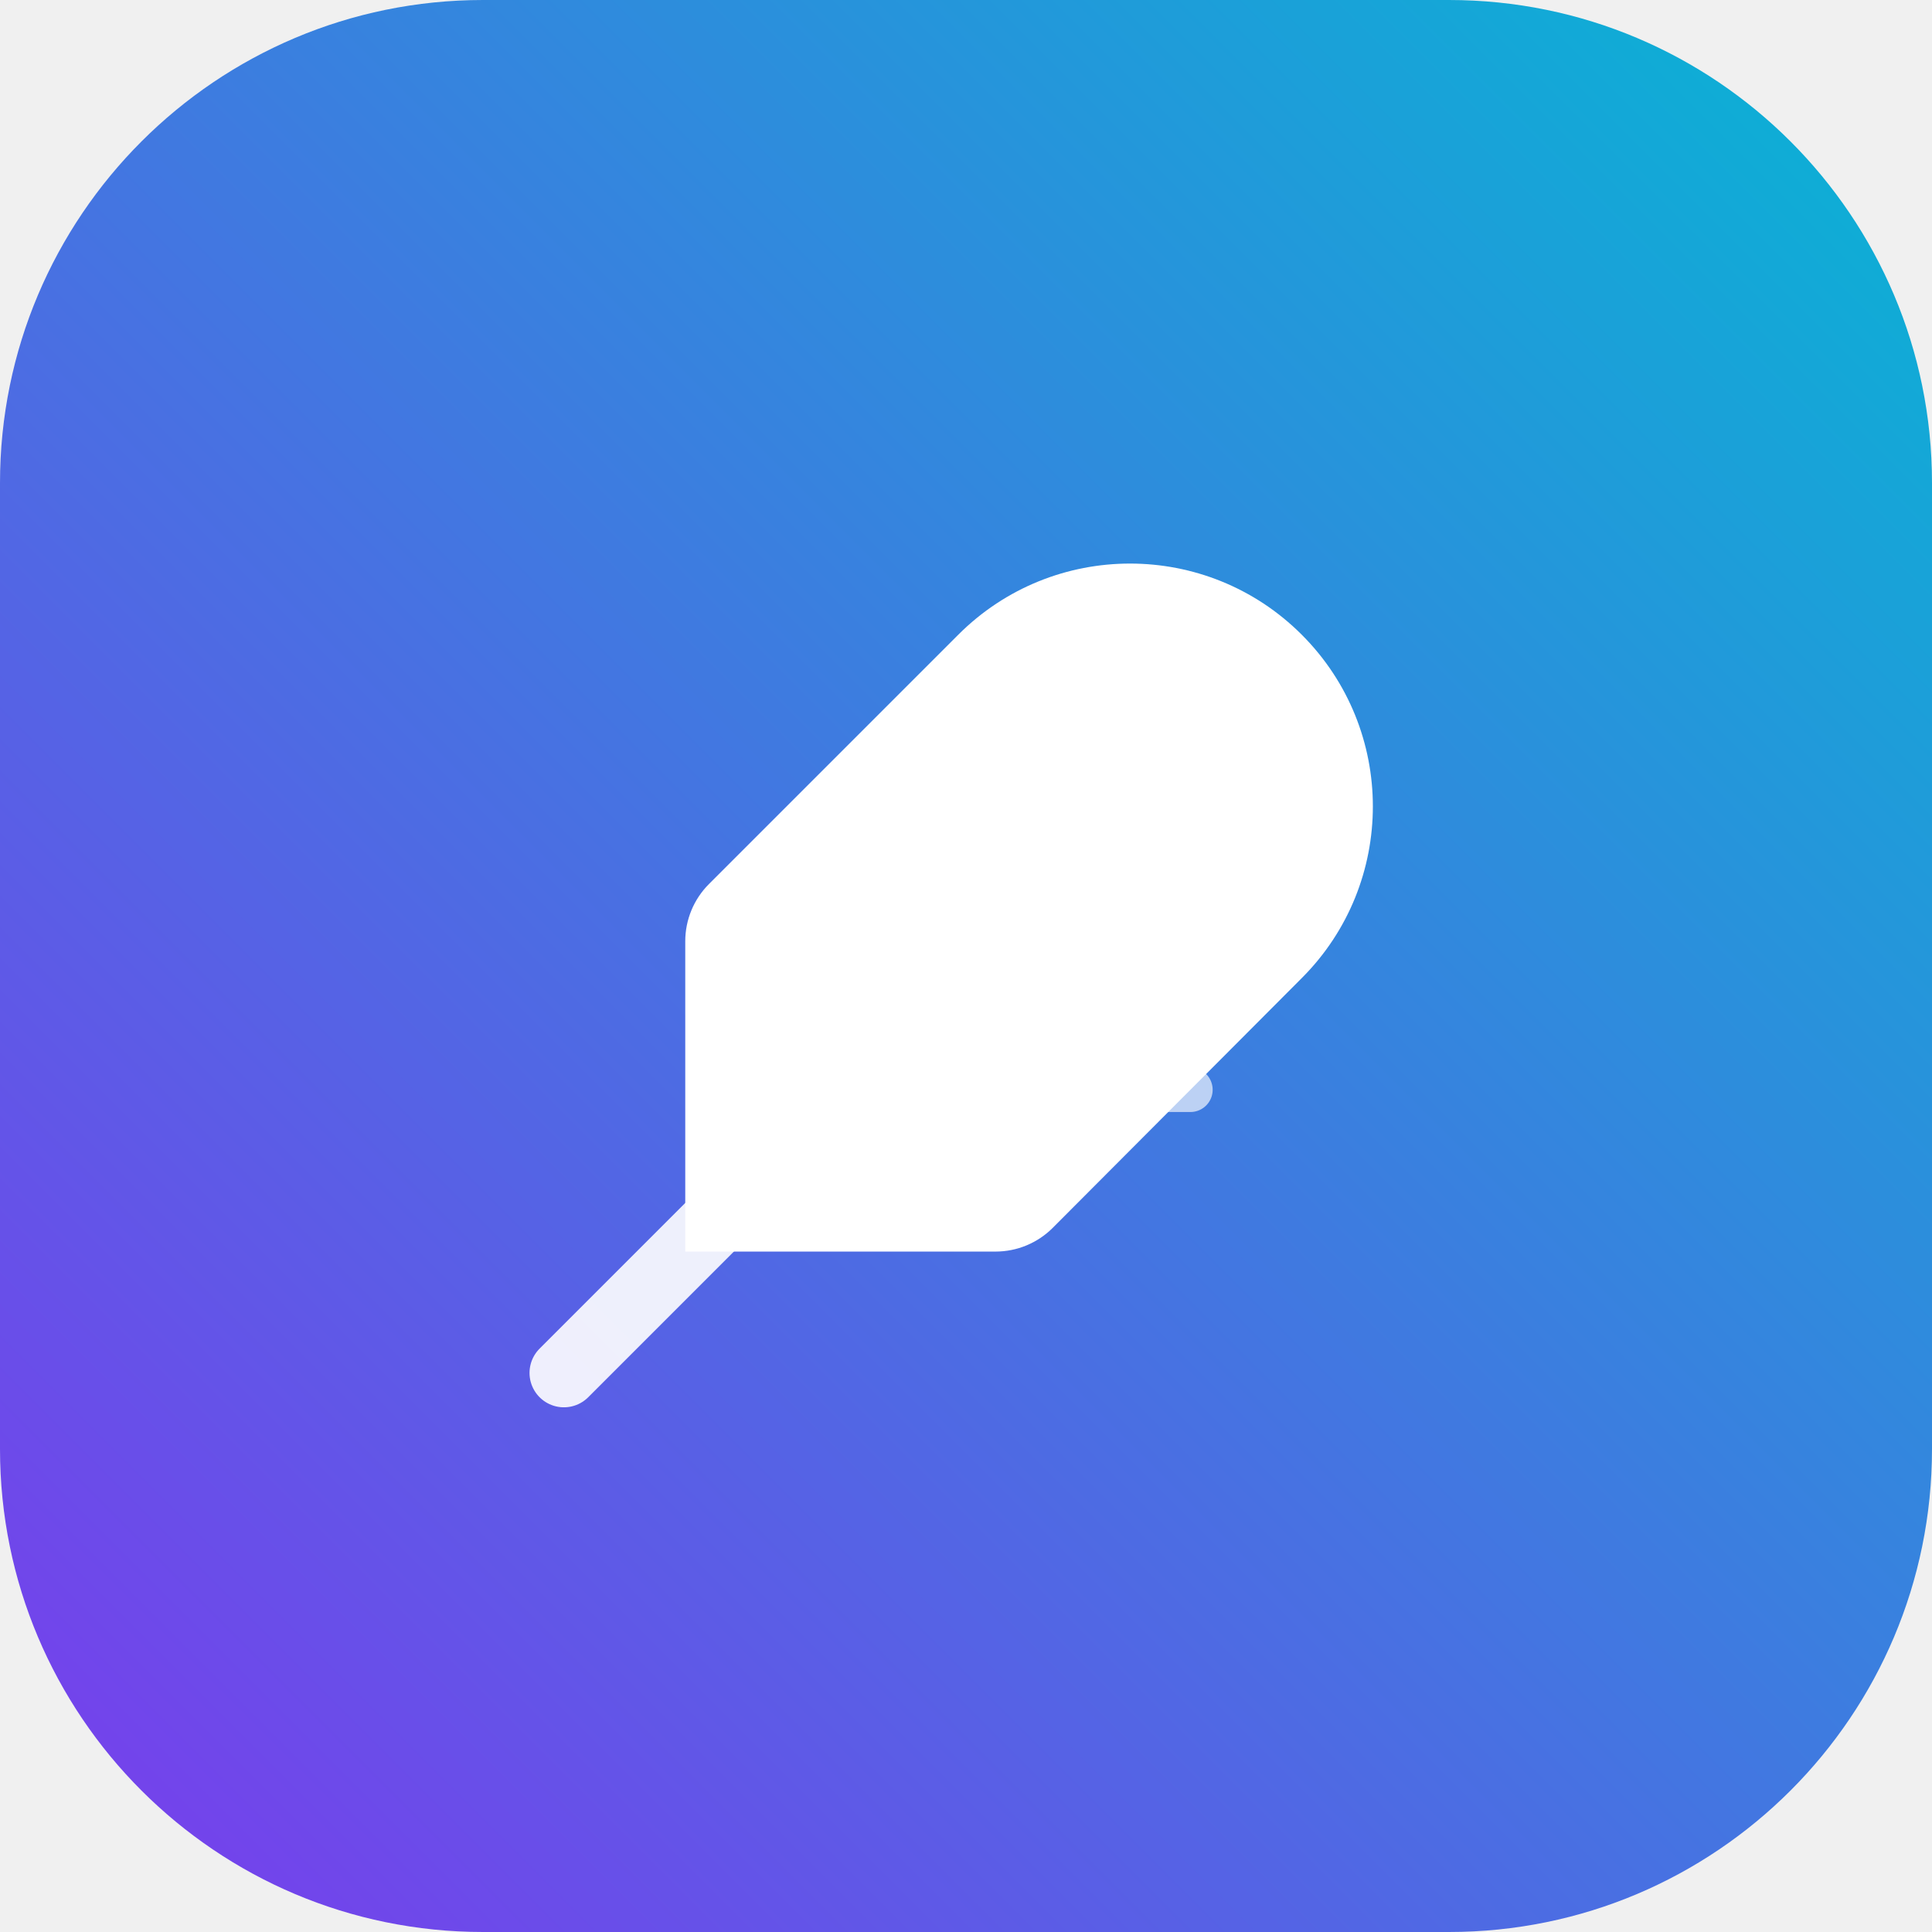
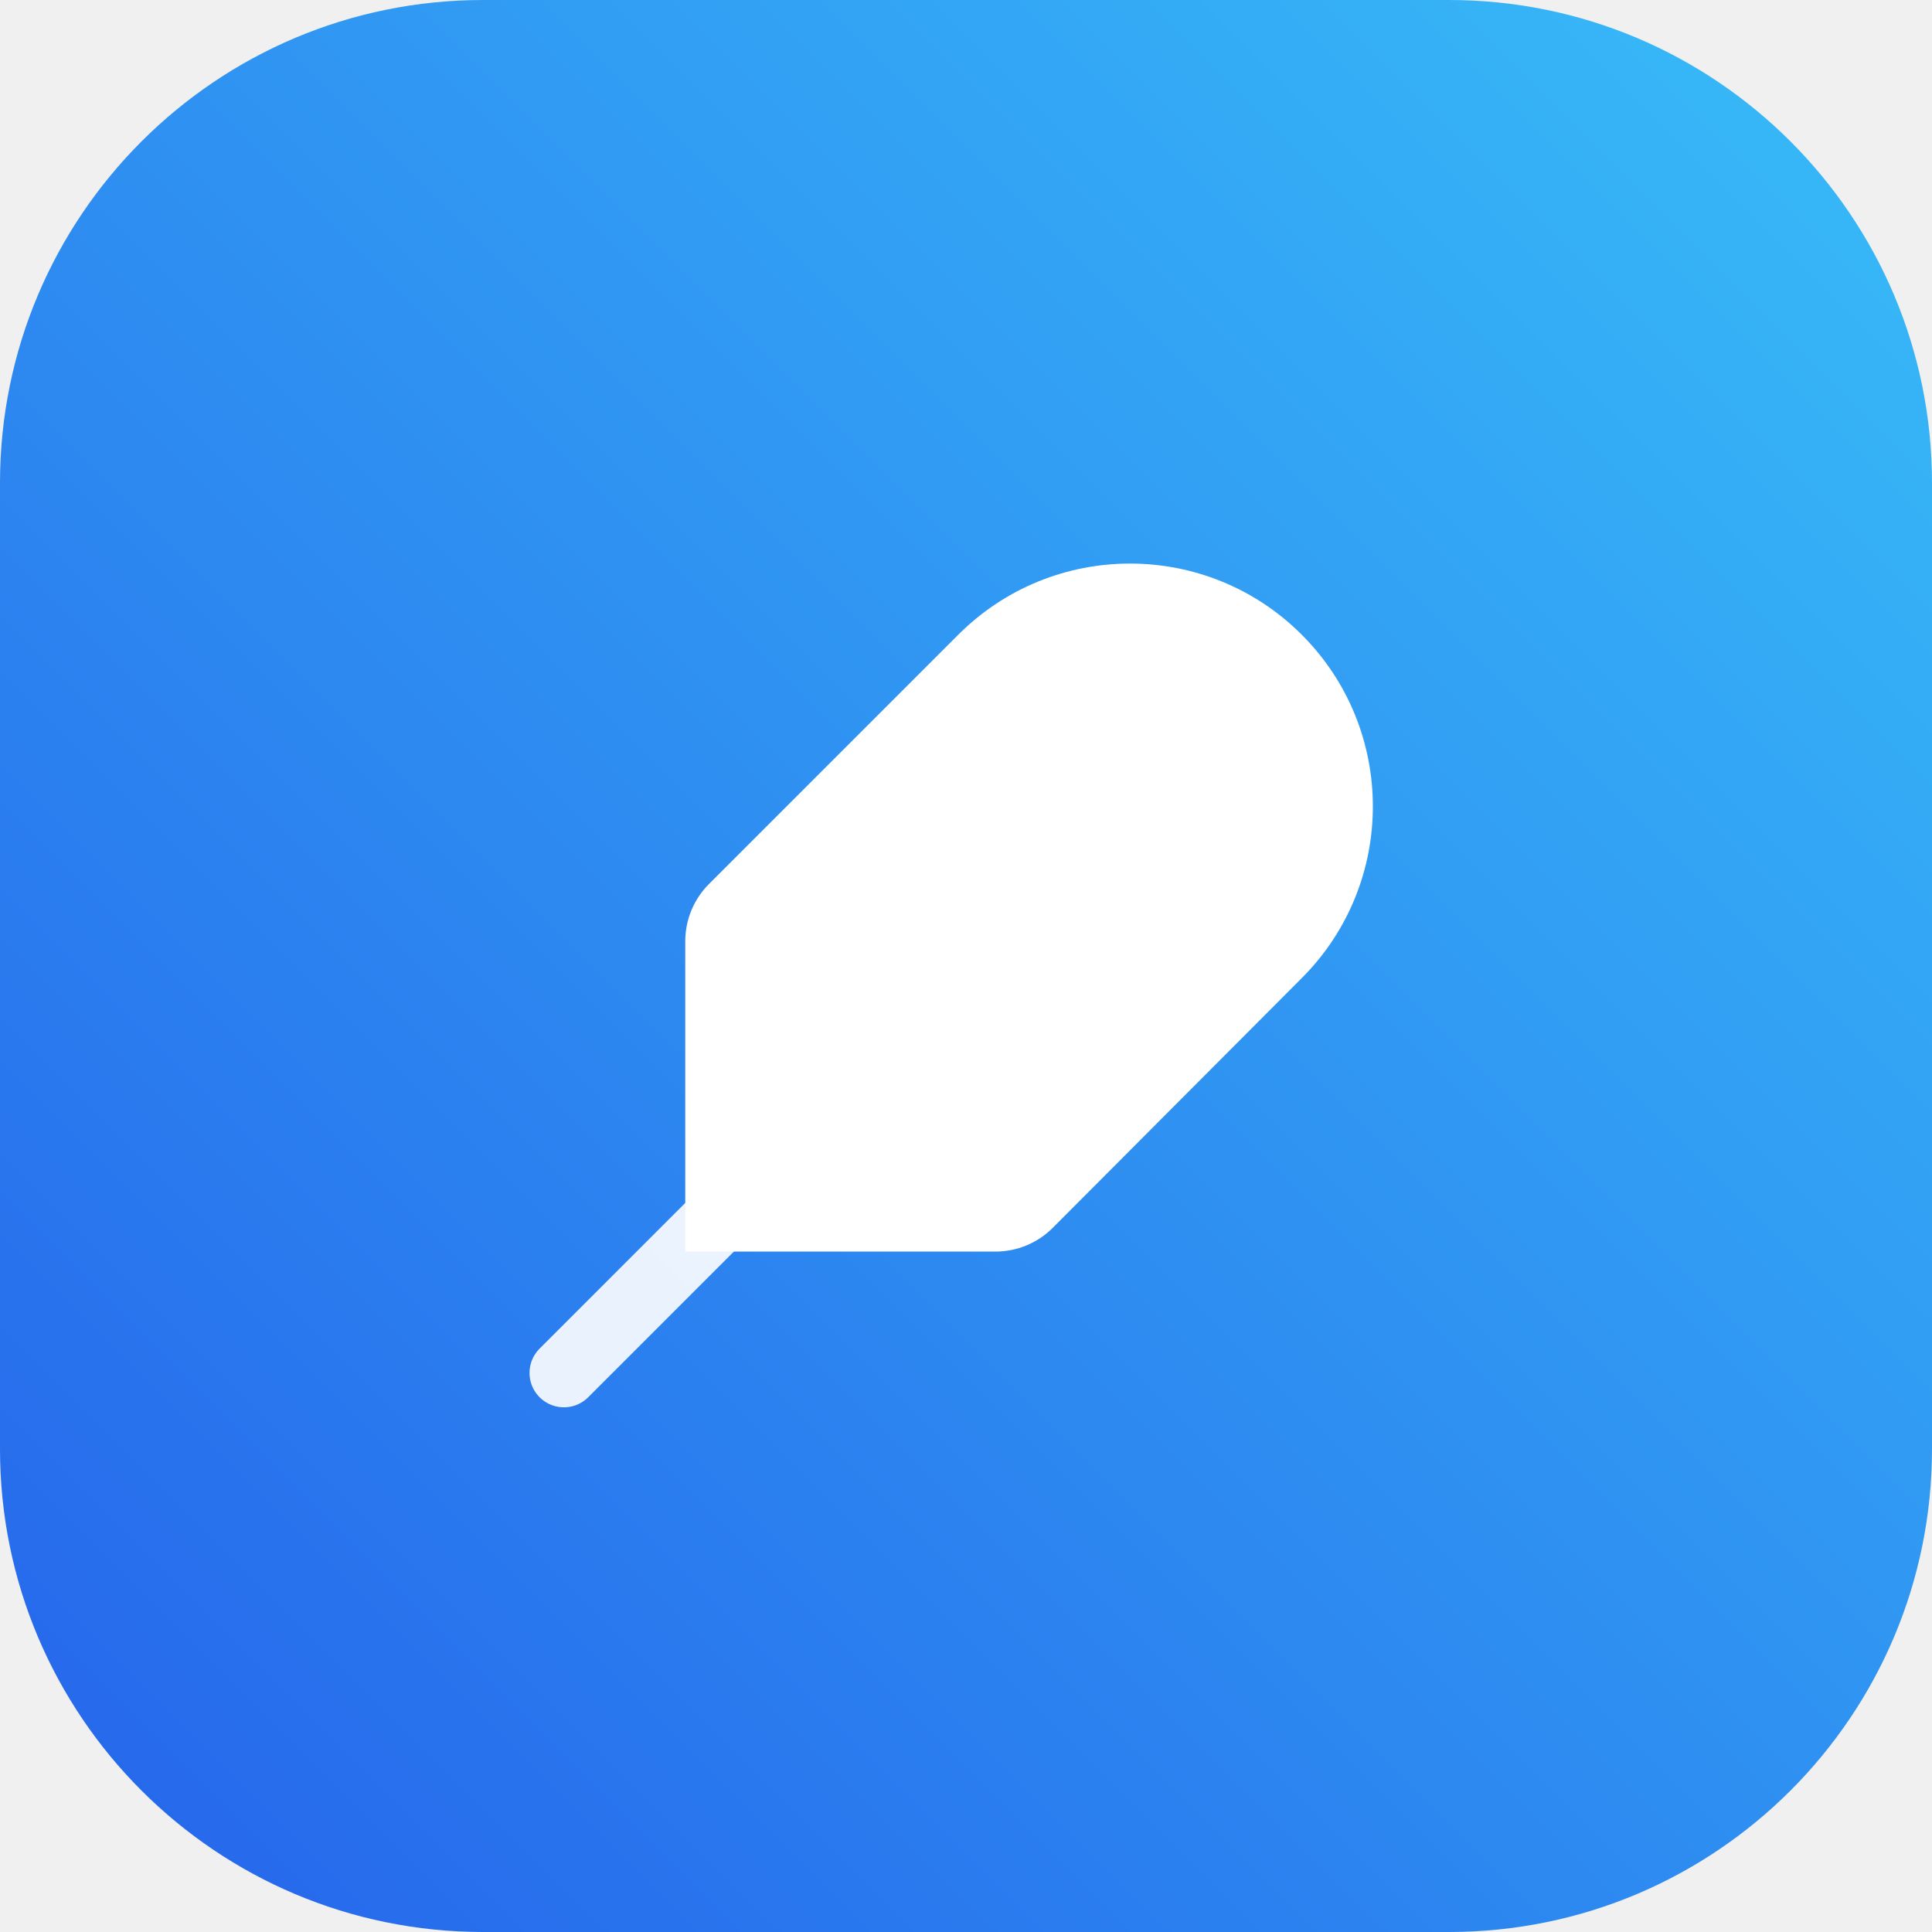
<svg xmlns="http://www.w3.org/2000/svg" viewBox="0 0 32 32">
  <defs>
    <linearGradient id="g" x1="0" y1="1" x2="1" y2="0">
-       <stop offset="0" stop-color="#7c3aed" />
-       <stop offset="1" stop-color="#06b6d4" />
+       <stop offset="0" stop-color="#2563eb" />
+       <stop offset="1" stop-color="#38bdf8" />
    </linearGradient>
  </defs>
  <rect width="32" height="32" rx="8" fill="url(#g)" />
  <g transform="translate(8 8) scale(0.67)" fill="#ffffff">
    <path d="M14.086 18.412A2 2 0 0112.67 19H5v-7.672a2 2 0 01.586-1.414L11.75 3.75a6 6 0 118.49 8.49z" />
    <path d="M16 8 2 22" stroke="#ffffff" stroke-width="1.7" stroke-linecap="round" fill="none" opacity="0.9" />
-     <path d="M17.488 15H9" stroke="#ffffff" stroke-width="1.1" stroke-linecap="round" fill="none" opacity="0.65" />
+     <path d="M16.5 15H9" stroke="#ffffff" stroke-width="1.1" stroke-linecap="round" fill="none" opacity="0.65" />
  </g>
</svg>
